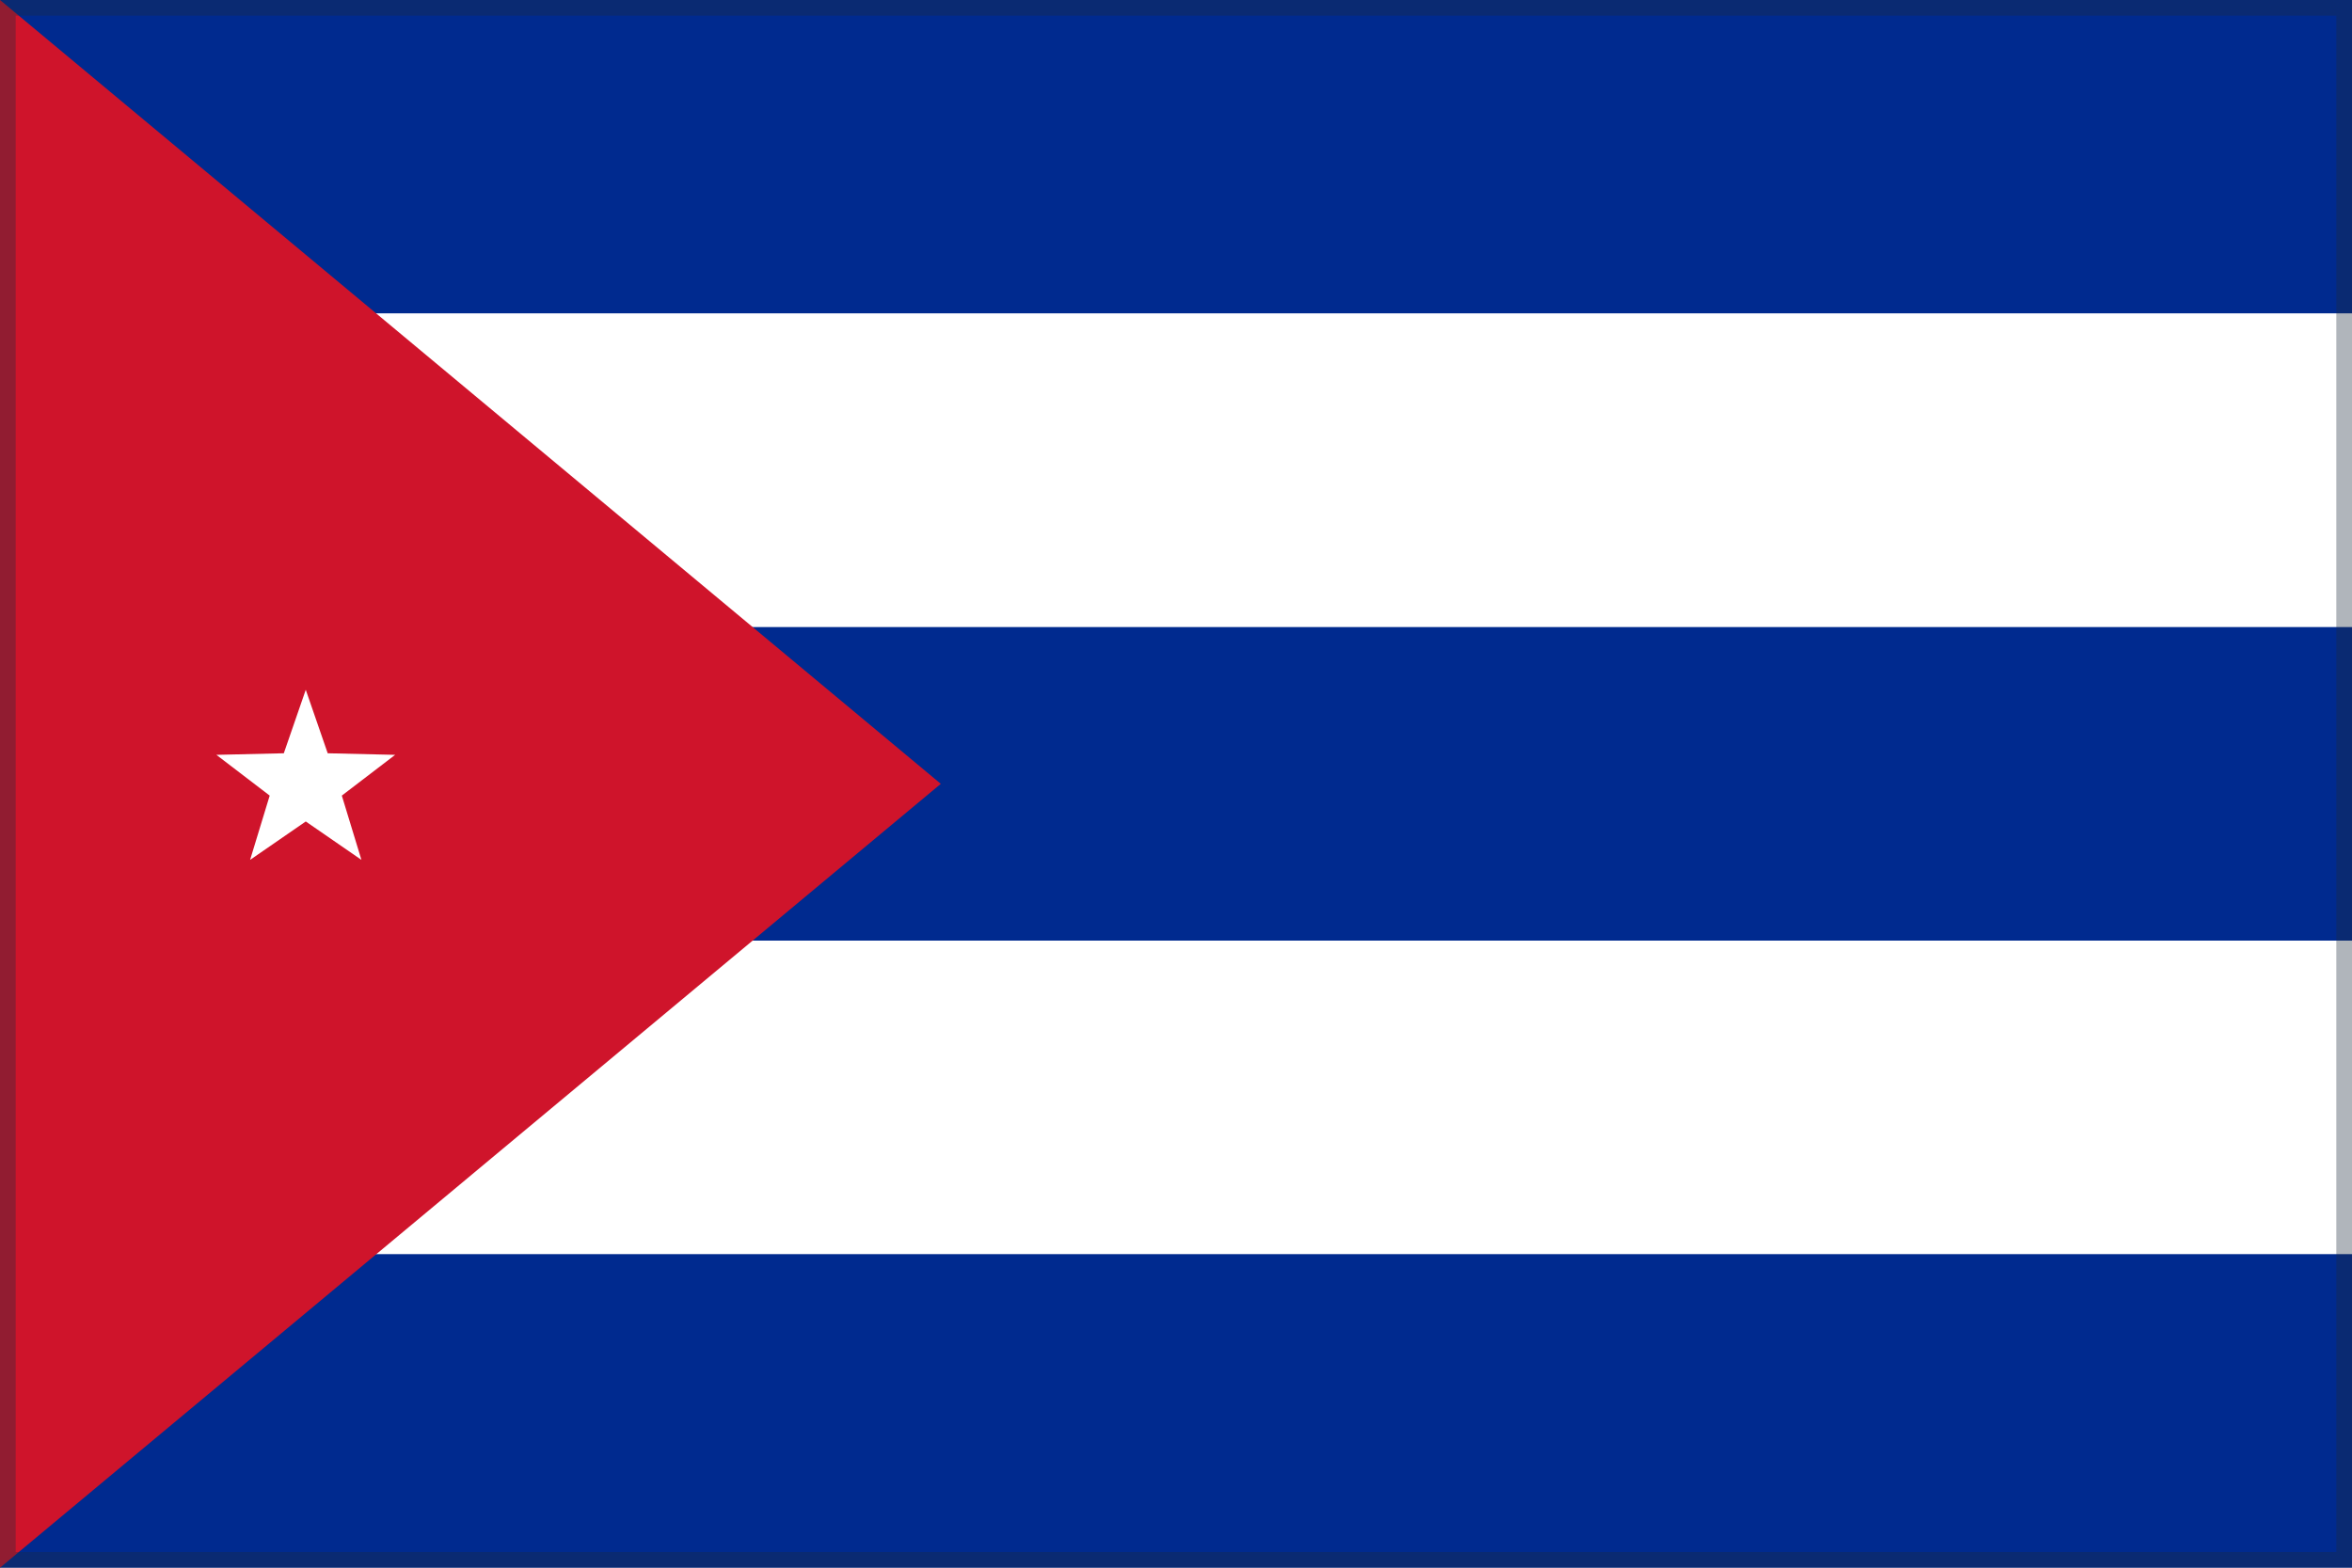
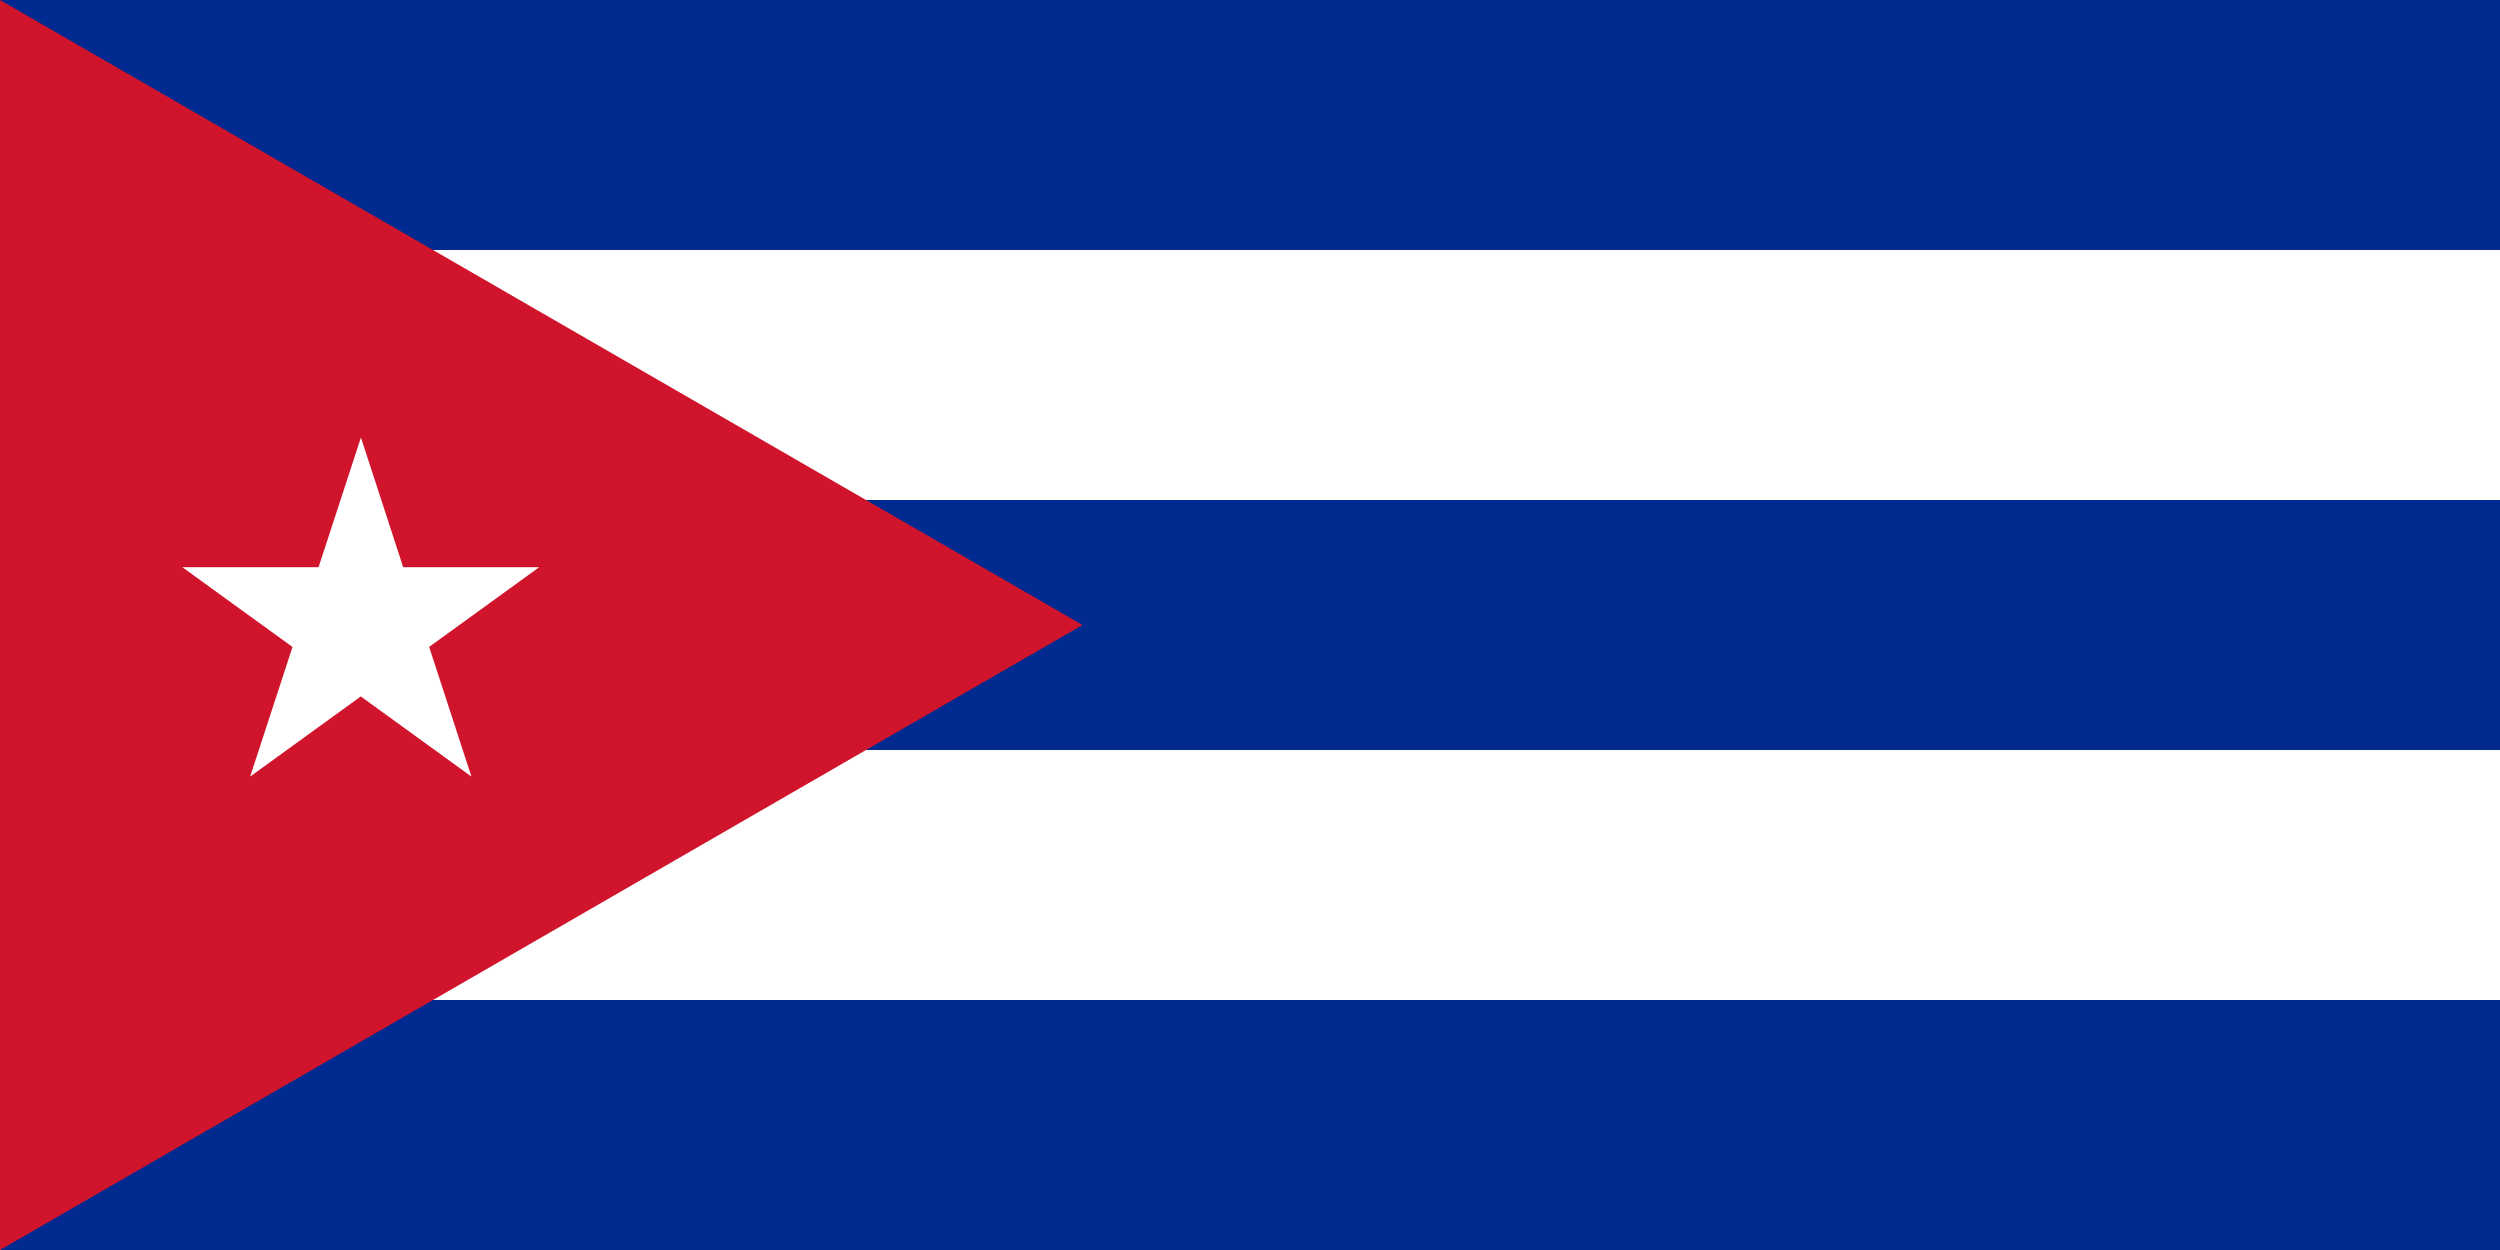
- <svg xmlns="http://www.w3.org/2000/svg" viewBox="0 0 300 200" width="300" height="200" preserveAspectRatio="xMidYMid meet">
-   <rect x="0" y="0.0" width="300" height="40.0" fill="#002A8F" />
-   <rect x="0" y="40.0" width="300" height="40.0" fill="#FFFFFF" />
-   <rect x="0" y="80.0" width="300" height="40.0" fill="#002A8F" />
-   <rect x="0" y="120.0" width="300" height="40.0" fill="#FFFFFF" />
-   <rect x="0" y="160.0" width="300" height="40.0" fill="#002A8F" />
-   <polygon points="0,0 120.0,100.0 0,200" fill="#CF142B" />
-   <polygon points="39.0,88.0 41.8,96.1 50.4,96.3 43.6,101.5 46.1,109.7 39.0,104.8 31.9,109.7 34.4,101.5 27.6,96.3 36.2,96.1" fill="#FFFFFF" />
-   <rect x="1" y="1" width="298" height="198" fill="none" stroke="rgba(30,45,60,0.35)" stroke-width="2" />
+ <svg xmlns="http://www.w3.org/2000/svg" viewBox="0 0 800 400">
+   <path d="M0,0h800v400H0z" fill="#002a8f" />
+   <path d="M0,80h800v80H0v80h800v80H0z" fill="#fff" />
+   <path d="M346.4,200L0,0v400z" fill="#cf142b" />
+   <path d="M115.5,140l35.35,108.5 l-92.5-67h114.2l-92.5,67z" fill="#fff" />
</svg>
